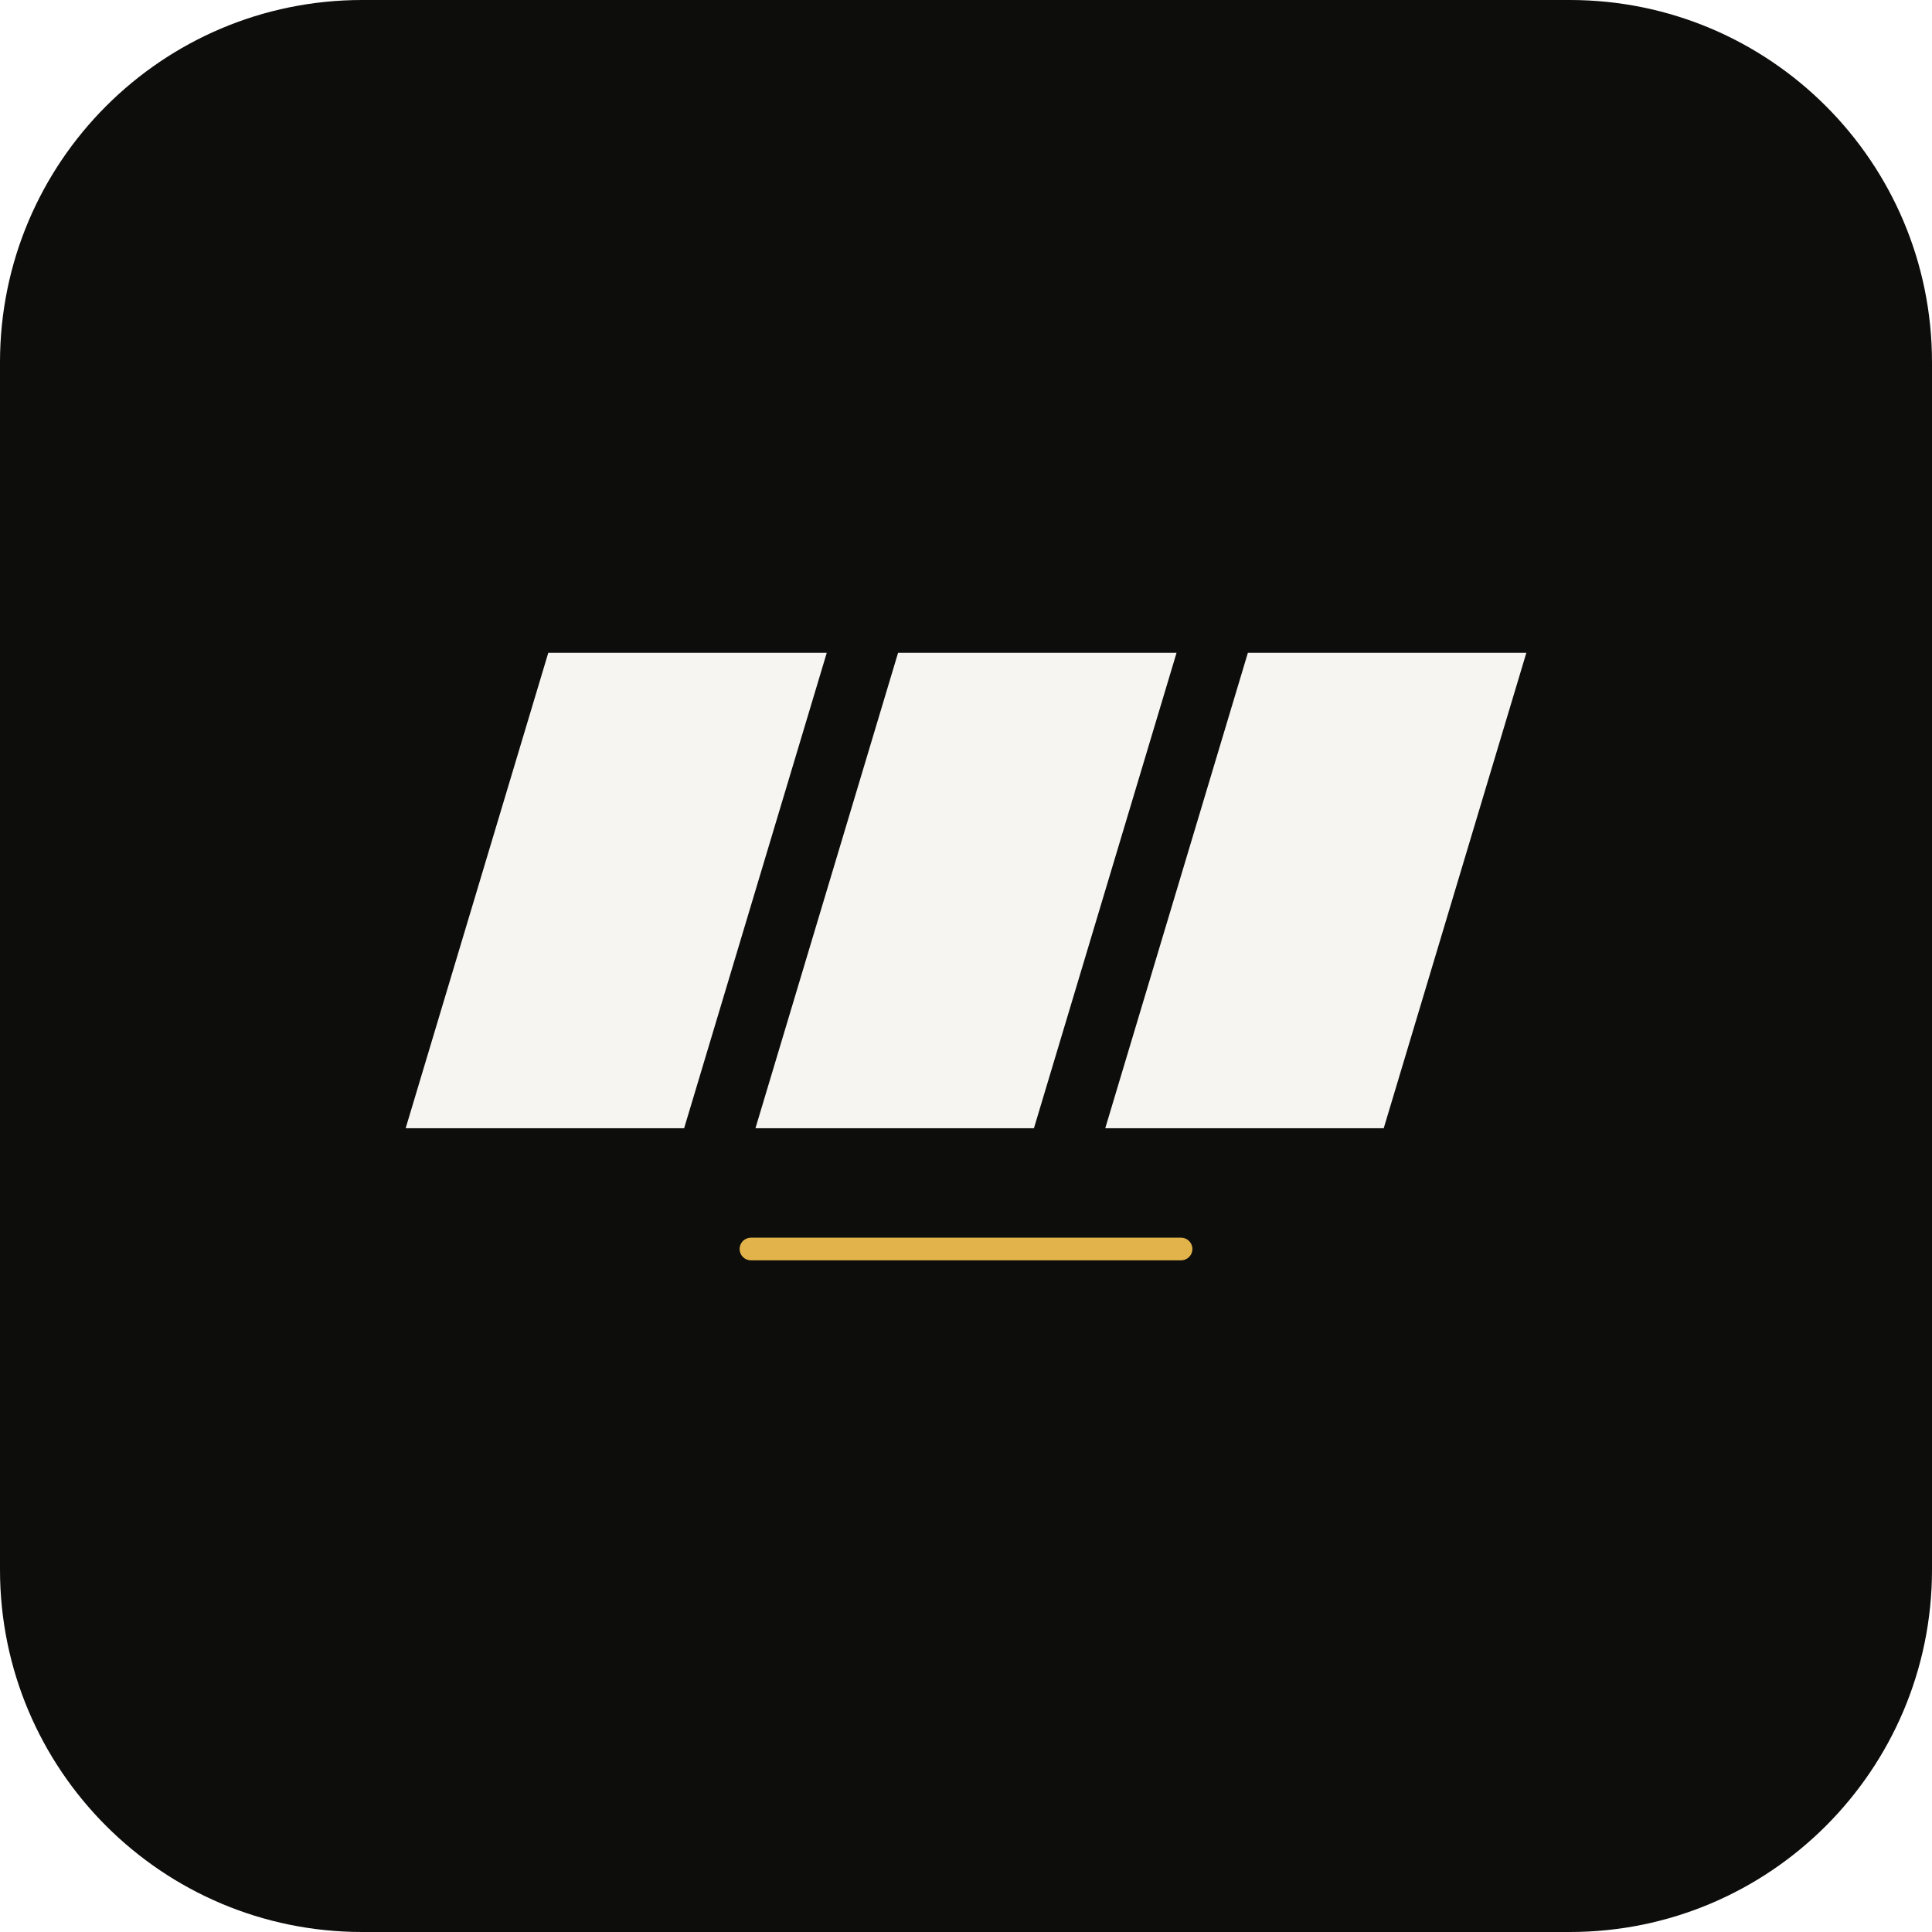
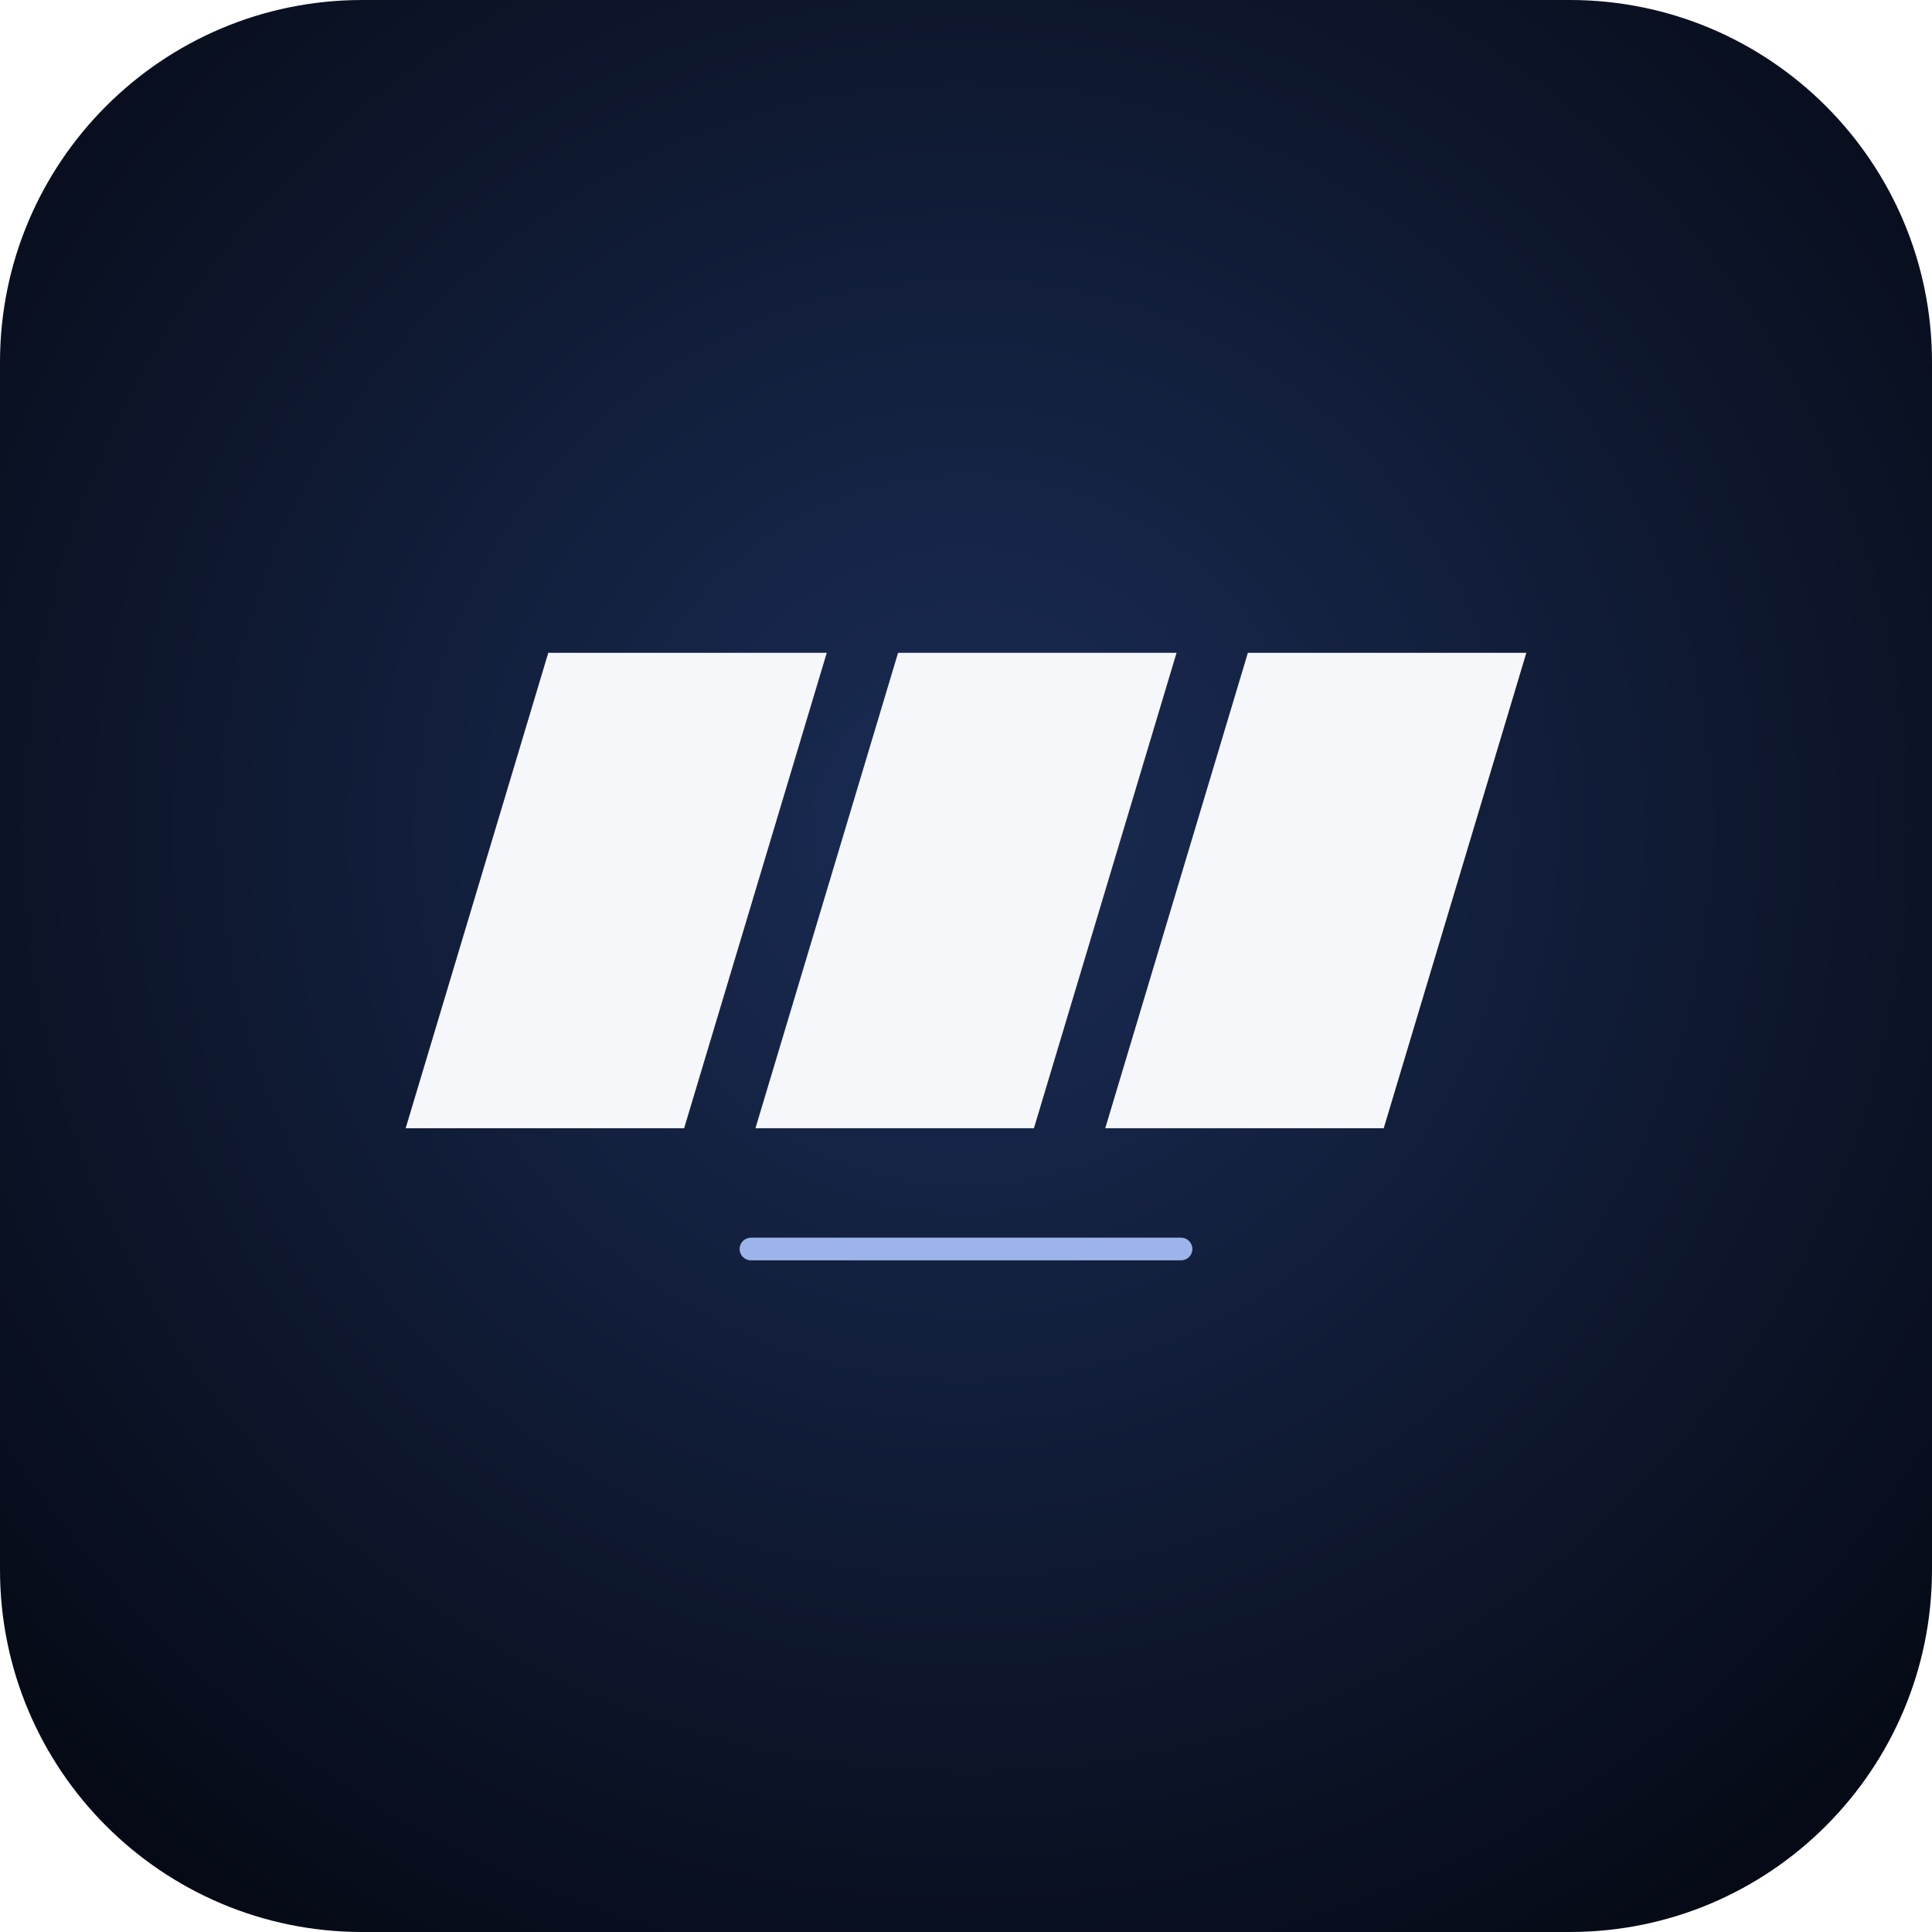
<svg xmlns="http://www.w3.org/2000/svg" viewBox="0 0 512 512">
-   <rect width="512" height="512" rx="96" fill="#0d0d0c" />
-   <g fill="#f6f5f1" transform="translate(256 236) scale(0.9) translate(-165 -70)">
+   <defs>
+     <radialGradient id="g" cx="256" cy="220" r="380" gradientUnits="userSpaceOnUse">
+       <stop offset="0" stop-color="#1a2c55" />
+       <stop offset="1" stop-color="#040710" />
+     </radialGradient>
+   </defs>
+   <rect width="512" height="512" rx="96" fill="url(#g)" />
+   <g fill="#f6f7fa" transform="translate(256 236) scale(0.9) translate(-165 -70)">
    <polygon points="42,0 124,0 82,140 0,140" />
    <polygon points="145,0 227,0 185,140 103,140" />
    <polygon points="248,0 330,0 288,140 206,140" />
  </g>
-   <rect x="196" y="328" width="120" height="6" rx="3" fill="#e2b34a" />
+   <rect x="196" y="328" width="120" height="6" rx="3" fill="#9db4ea" />
</svg>
